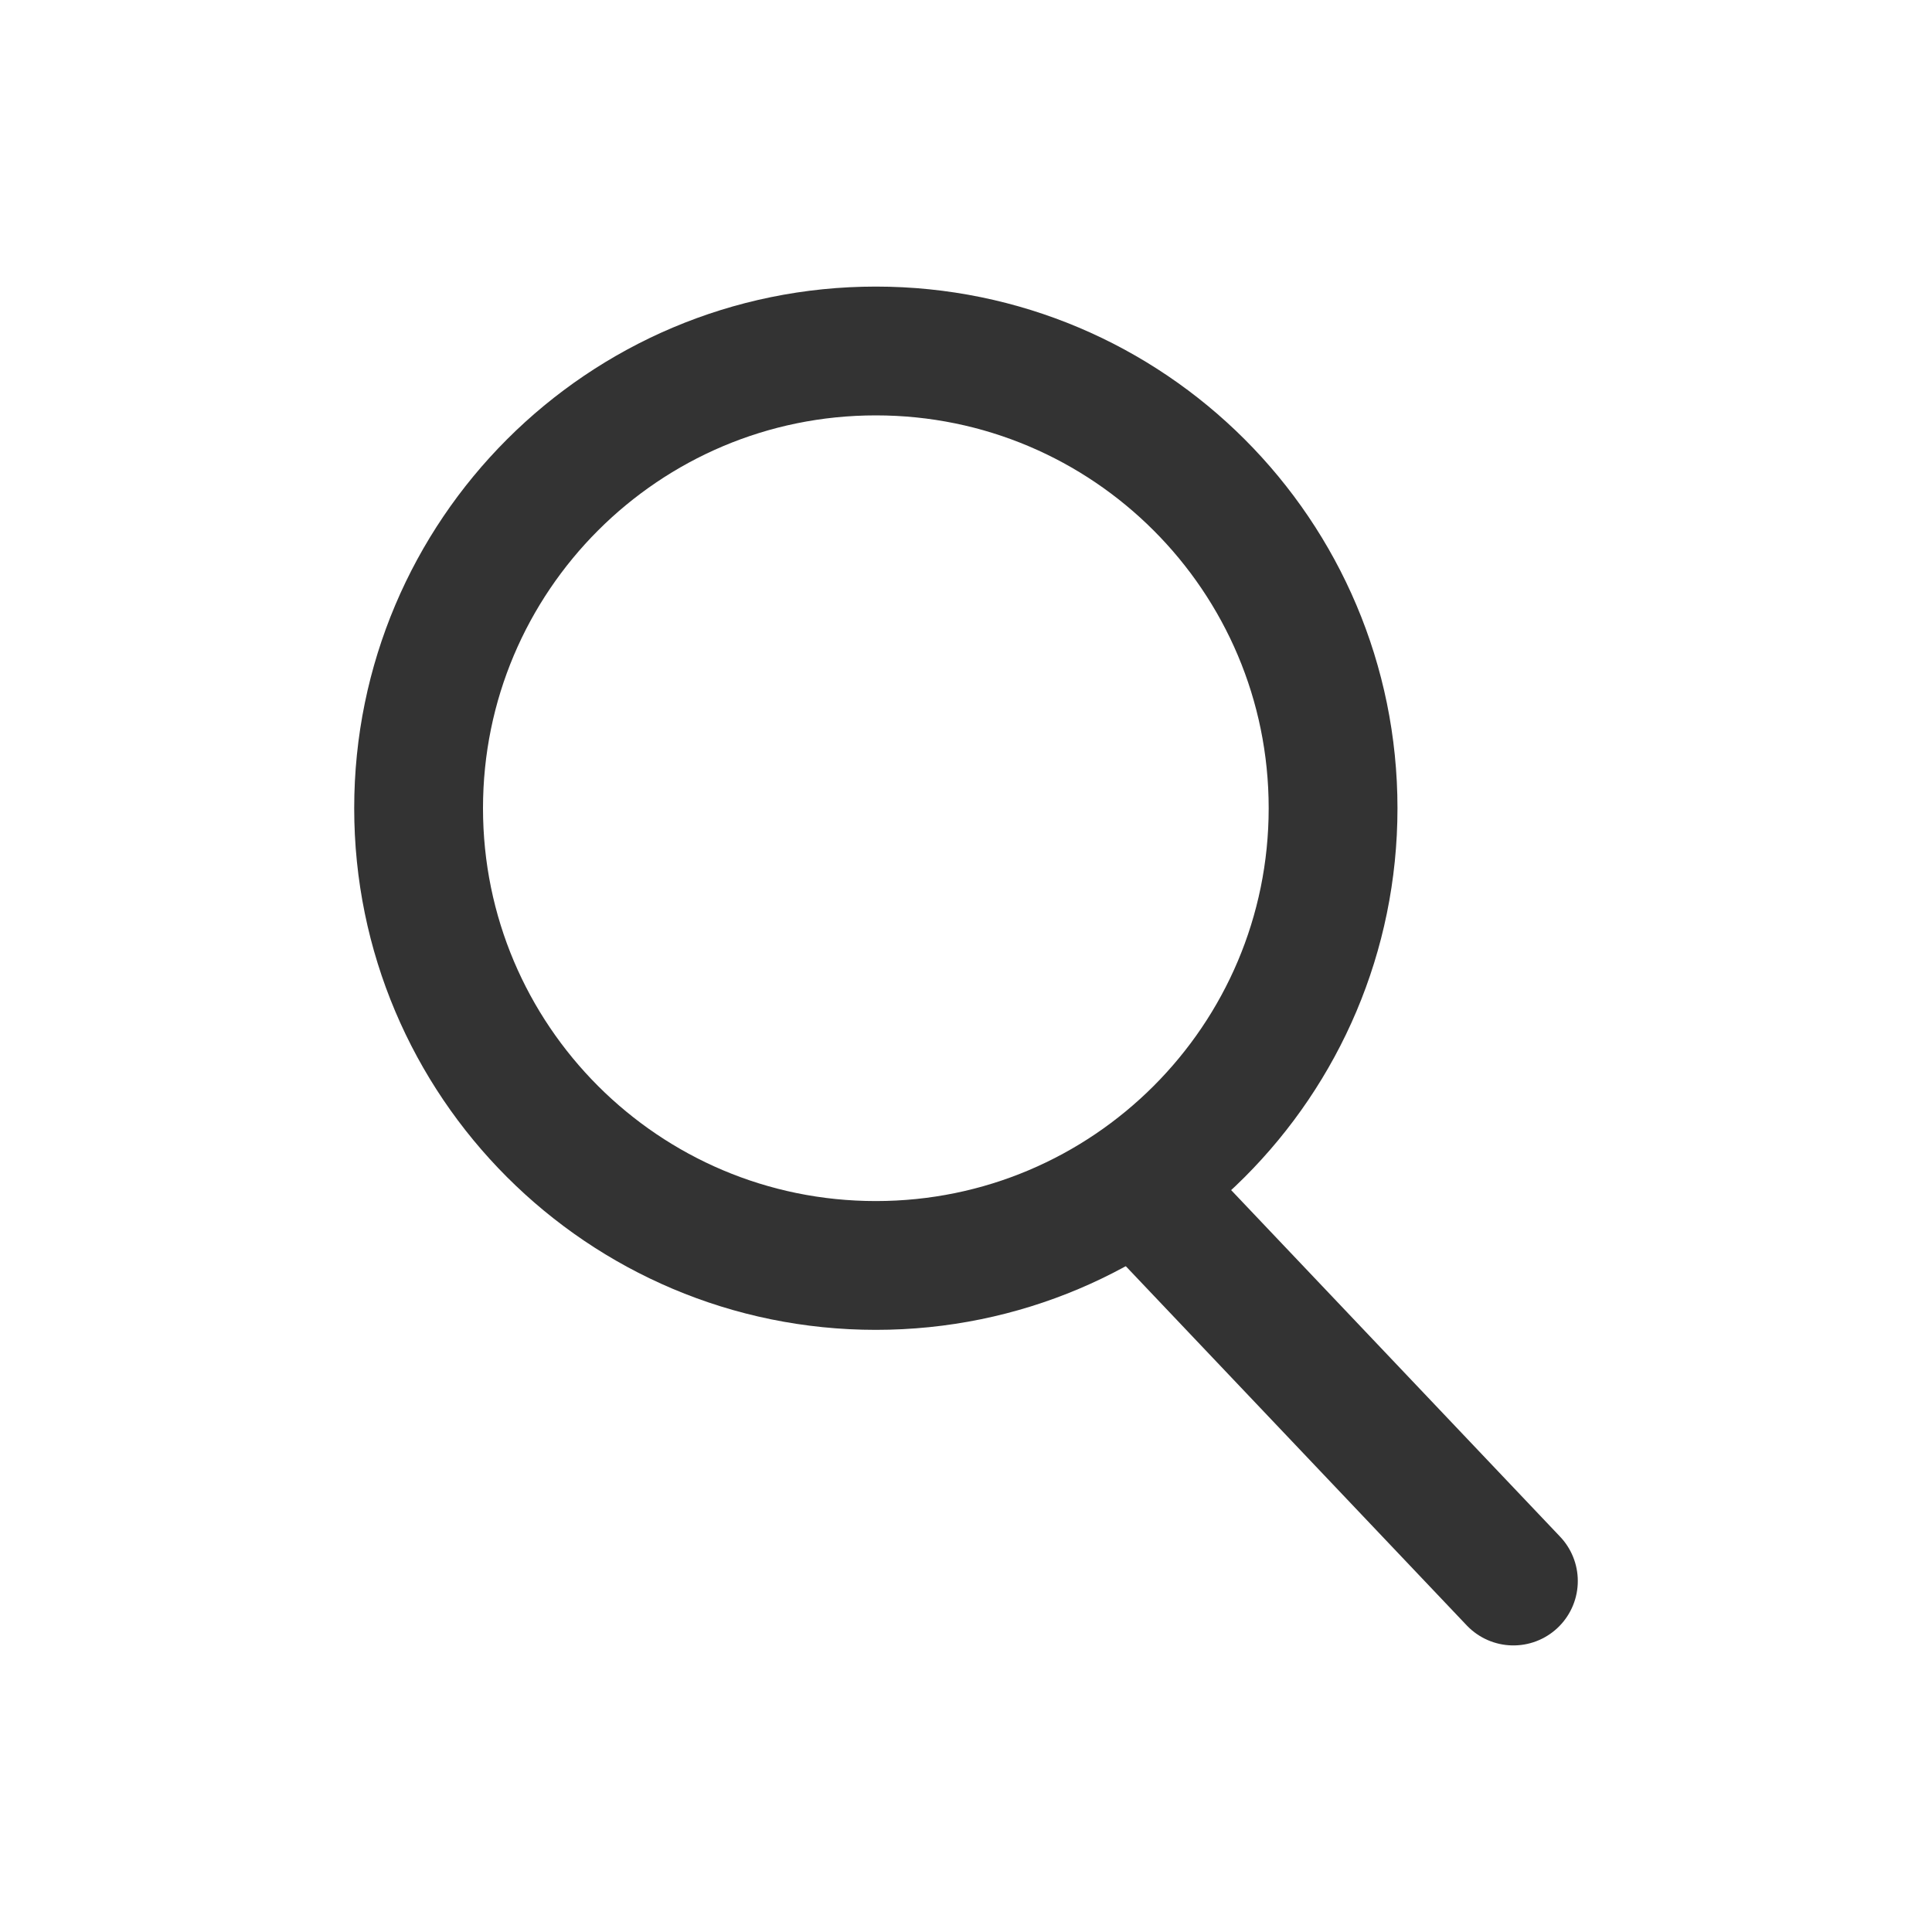
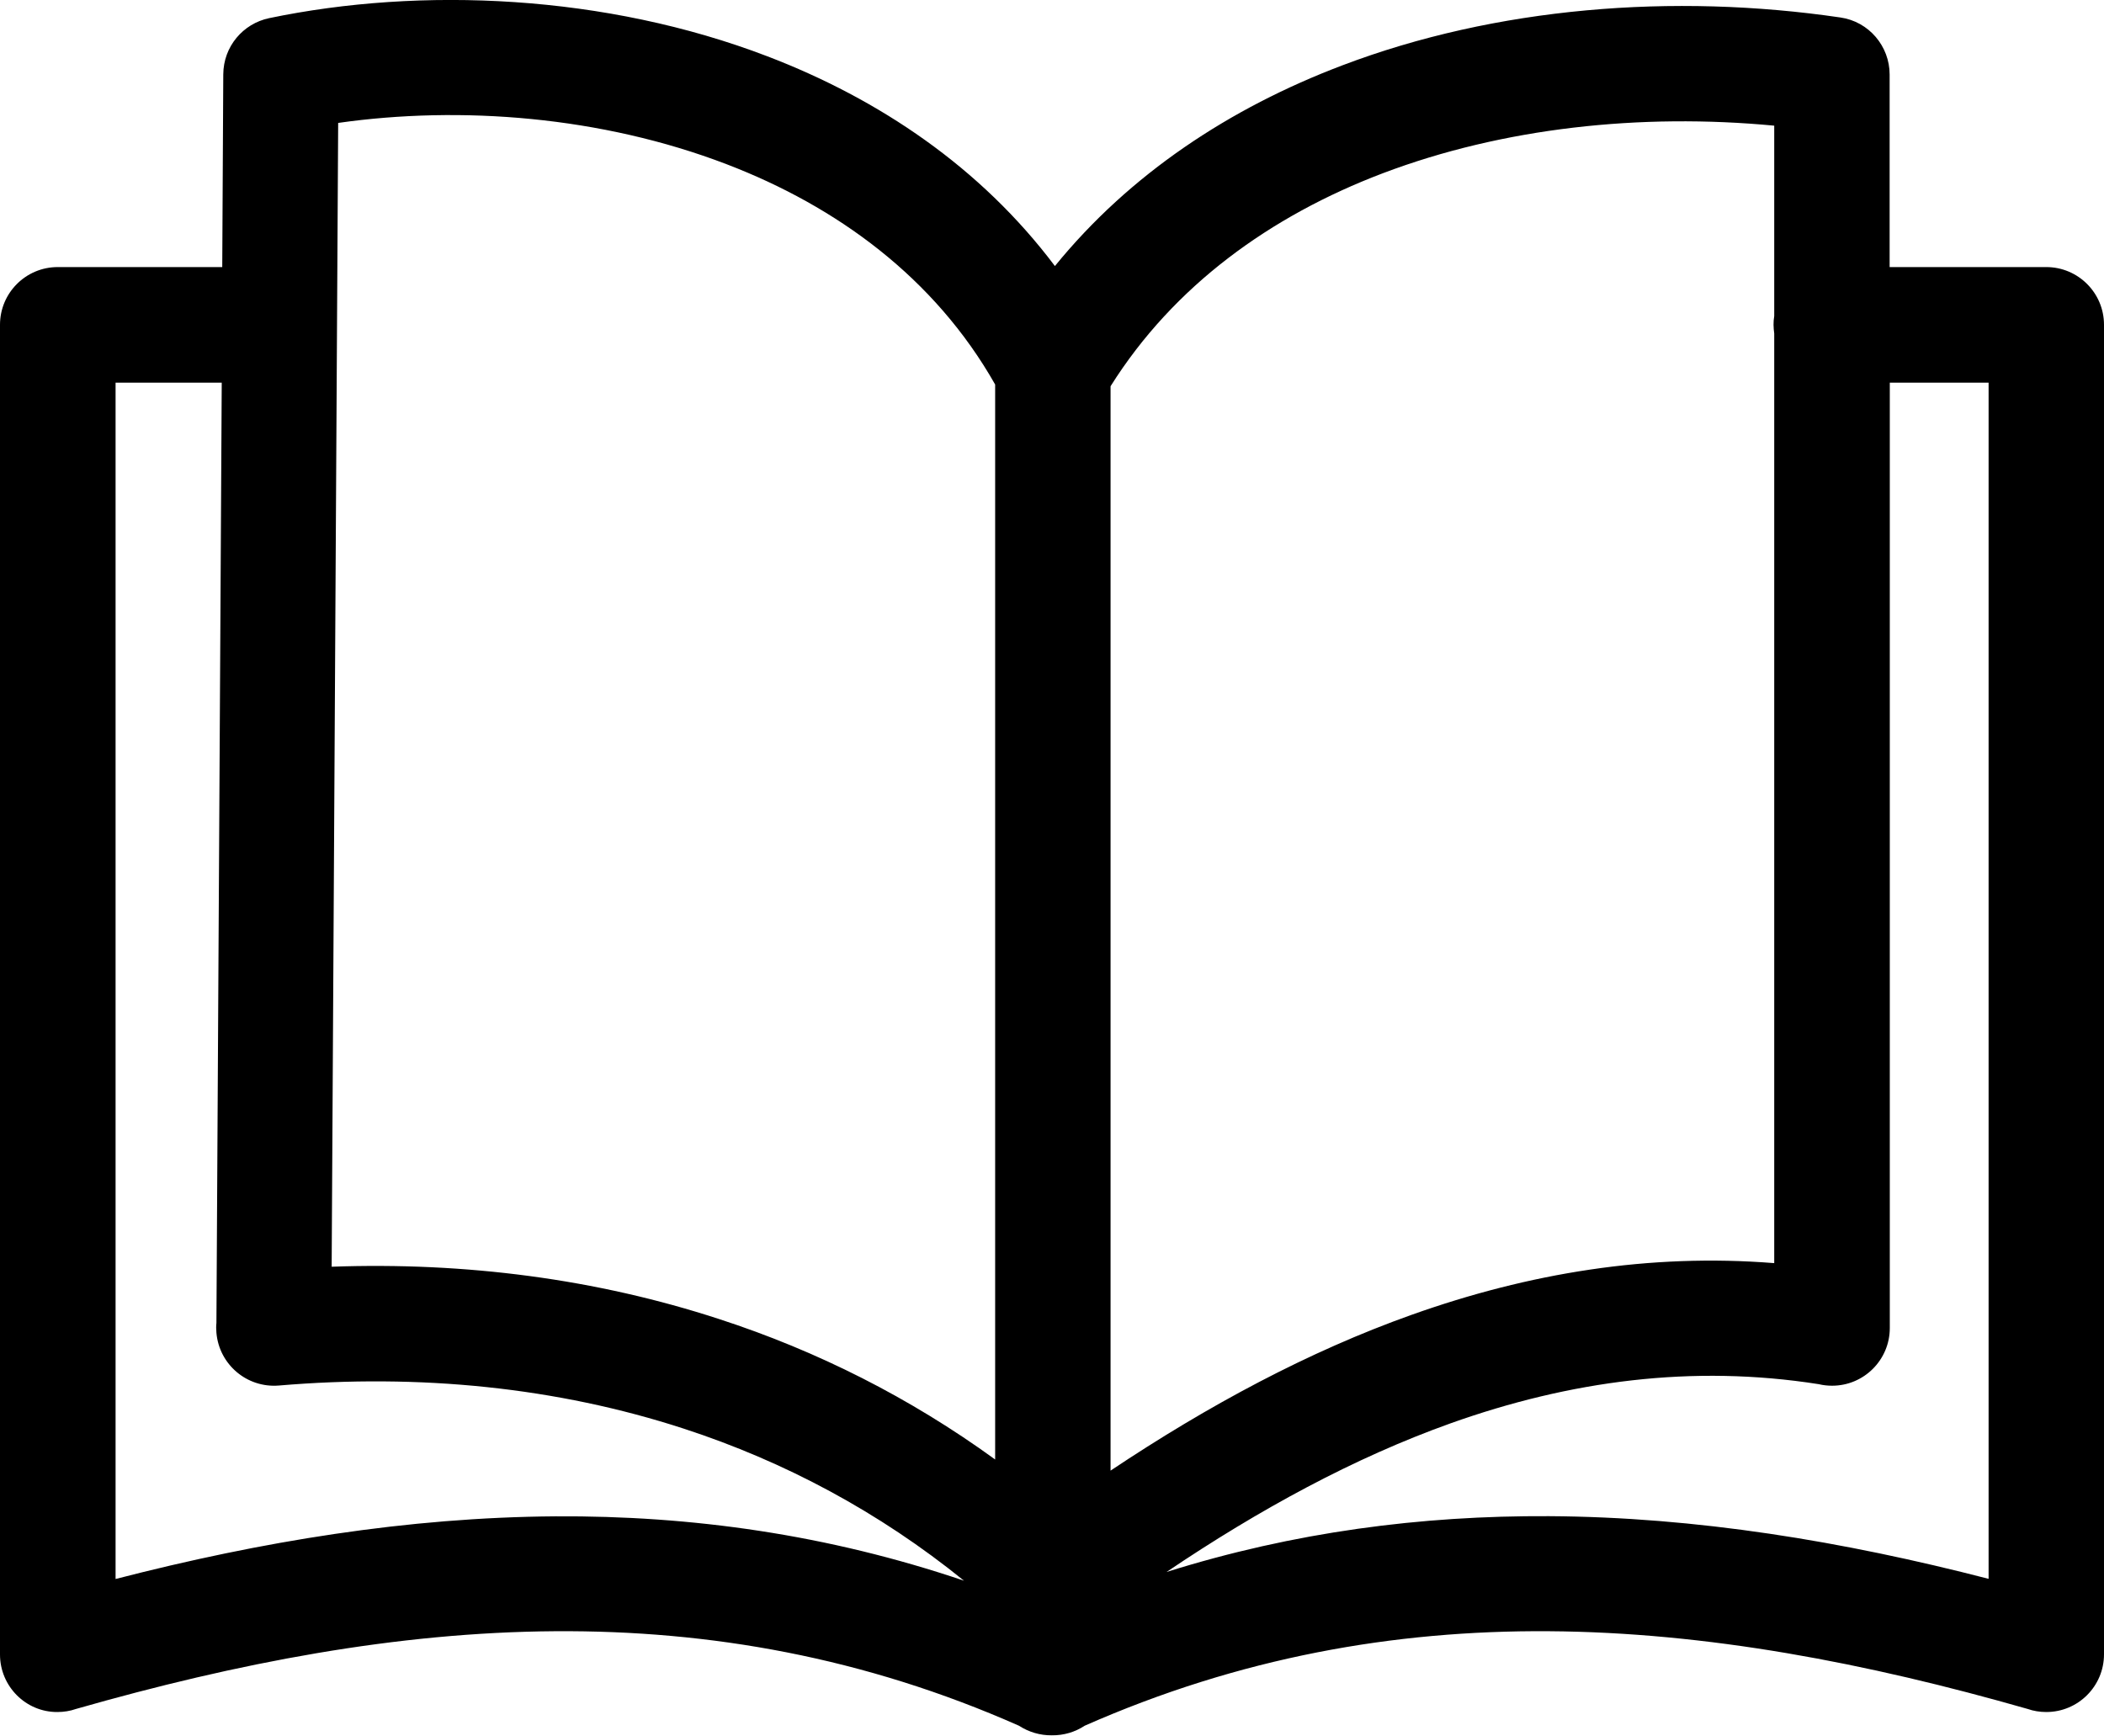
- <svg xmlns="http://www.w3.org/2000/svg" version="1.1" id="layer_category" x="0px" y="0px" width="300px" height="300px" viewBox="0 0 300 300" style="enable-background:new 0 0 300 300;" xml:space="preserve">
-   <style type="text/css">
- 	.st0{fill:none;stroke:#333333;stroke-width:20;stroke-linecap:round;stroke-linejoin:round;stroke-miterlimit:10;}
- </style>
+ <svg xmlns="http://www.w3.org/2000/svg" version="1.1" id="Layer_1" x="0px" y="0px" viewBox="0 0 122.88 101.37" style="enable-background:new 0 0 122.88 101.37" xml:space="preserve">
  <g>
-     <circle class="st0" cx="136" cy="125.5" r="71" />
-     <line class="st0" x1="179" y1="186.5" x2="235" y2="245.5" />
+     <path d="M12.64,77.27l0.31-54.92h-6.2v69.88c8.52-2.2,17.07-3.6,25.68-3.66c7.95-0.05,15.9,1.06,23.87,3.76 c-4.95-4.01-10.47-6.96-16.36-8.88c-7.42-2.42-15.44-3.22-23.66-2.52c-1.86,0.15-3.48-1.23-3.64-3.08 C12.62,77.65,12.62,77.46,12.64,77.27L12.64,77.27z M103.62,19.48c-0.02-0.16-0.04-0.33-0.04-0.51c0-0.17,0.01-0.34,0.04-0.51V7.34 c-7.8-0.74-15.84,0.12-22.86,2.78c-6.56,2.49-12.22,6.58-15.9,12.44V85.9c5.72-3.82,11.57-6.96,17.58-9.1 c6.85-2.44,13.89-3.6,21.18-3.02V19.48L103.62,19.48z M110.37,15.6h9.14c1.86,0,3.37,1.51,3.37,3.37v77.66 c0,1.86-1.51,3.37-3.37,3.37c-0.38,0-0.75-0.06-1.09-0.18c-9.4-2.69-18.74-4.48-27.99-4.54c-9.02-0.06-18.03,1.53-27.08,5.52 c-0.56,0.37-1.23,0.57-1.92,0.56c-0.68,0.01-1.35-0.19-1.92-0.56c-9.04-4-18.06-5.58-27.08-5.52c-9.25,0.06-18.58,1.85-27.99,4.54 c-0.34,0.12-0.71,0.18-1.09,0.18C1.51,100.01,0,98.5,0,96.64V18.97c0-1.86,1.51-3.37,3.37-3.37h9.61l0.06-11.26 c0.01-1.62,1.15-2.96,2.68-3.28l0,0c8.87-1.85,19.65-1.39,29.1,2.23c6.53,2.5,12.46,6.49,16.79,12.25 c4.37-5.37,10.21-9.23,16.78-11.72c8.98-3.41,19.34-4.23,29.09-2.8c1.68,0.24,2.88,1.69,2.88,3.33h0V15.6L110.37,15.6z M68.13,91.82c7.45-2.34,14.89-3.3,22.33-3.26c8.61,0.05,17.16,1.46,25.68,3.66V22.35h-5.77v55.22c0,1.86-1.51,3.37-3.37,3.37 c-0.27,0-0.53-0.03-0.78-0.09c-7.38-1.16-14.53-0.2-21.51,2.29C79.09,85.15,73.57,88.15,68.13,91.82L68.13,91.82z M58.12,85.25 V22.46c-3.53-6.23-9.24-10.4-15.69-12.87c-7.31-2.8-15.52-3.43-22.68-2.41l-0.38,66.81c7.81-0.28,15.45,0.71,22.64,3.06 C47.73,78.91,53.15,81.64,58.12,85.25L58.12,85.25z" />
  </g>
</svg>
